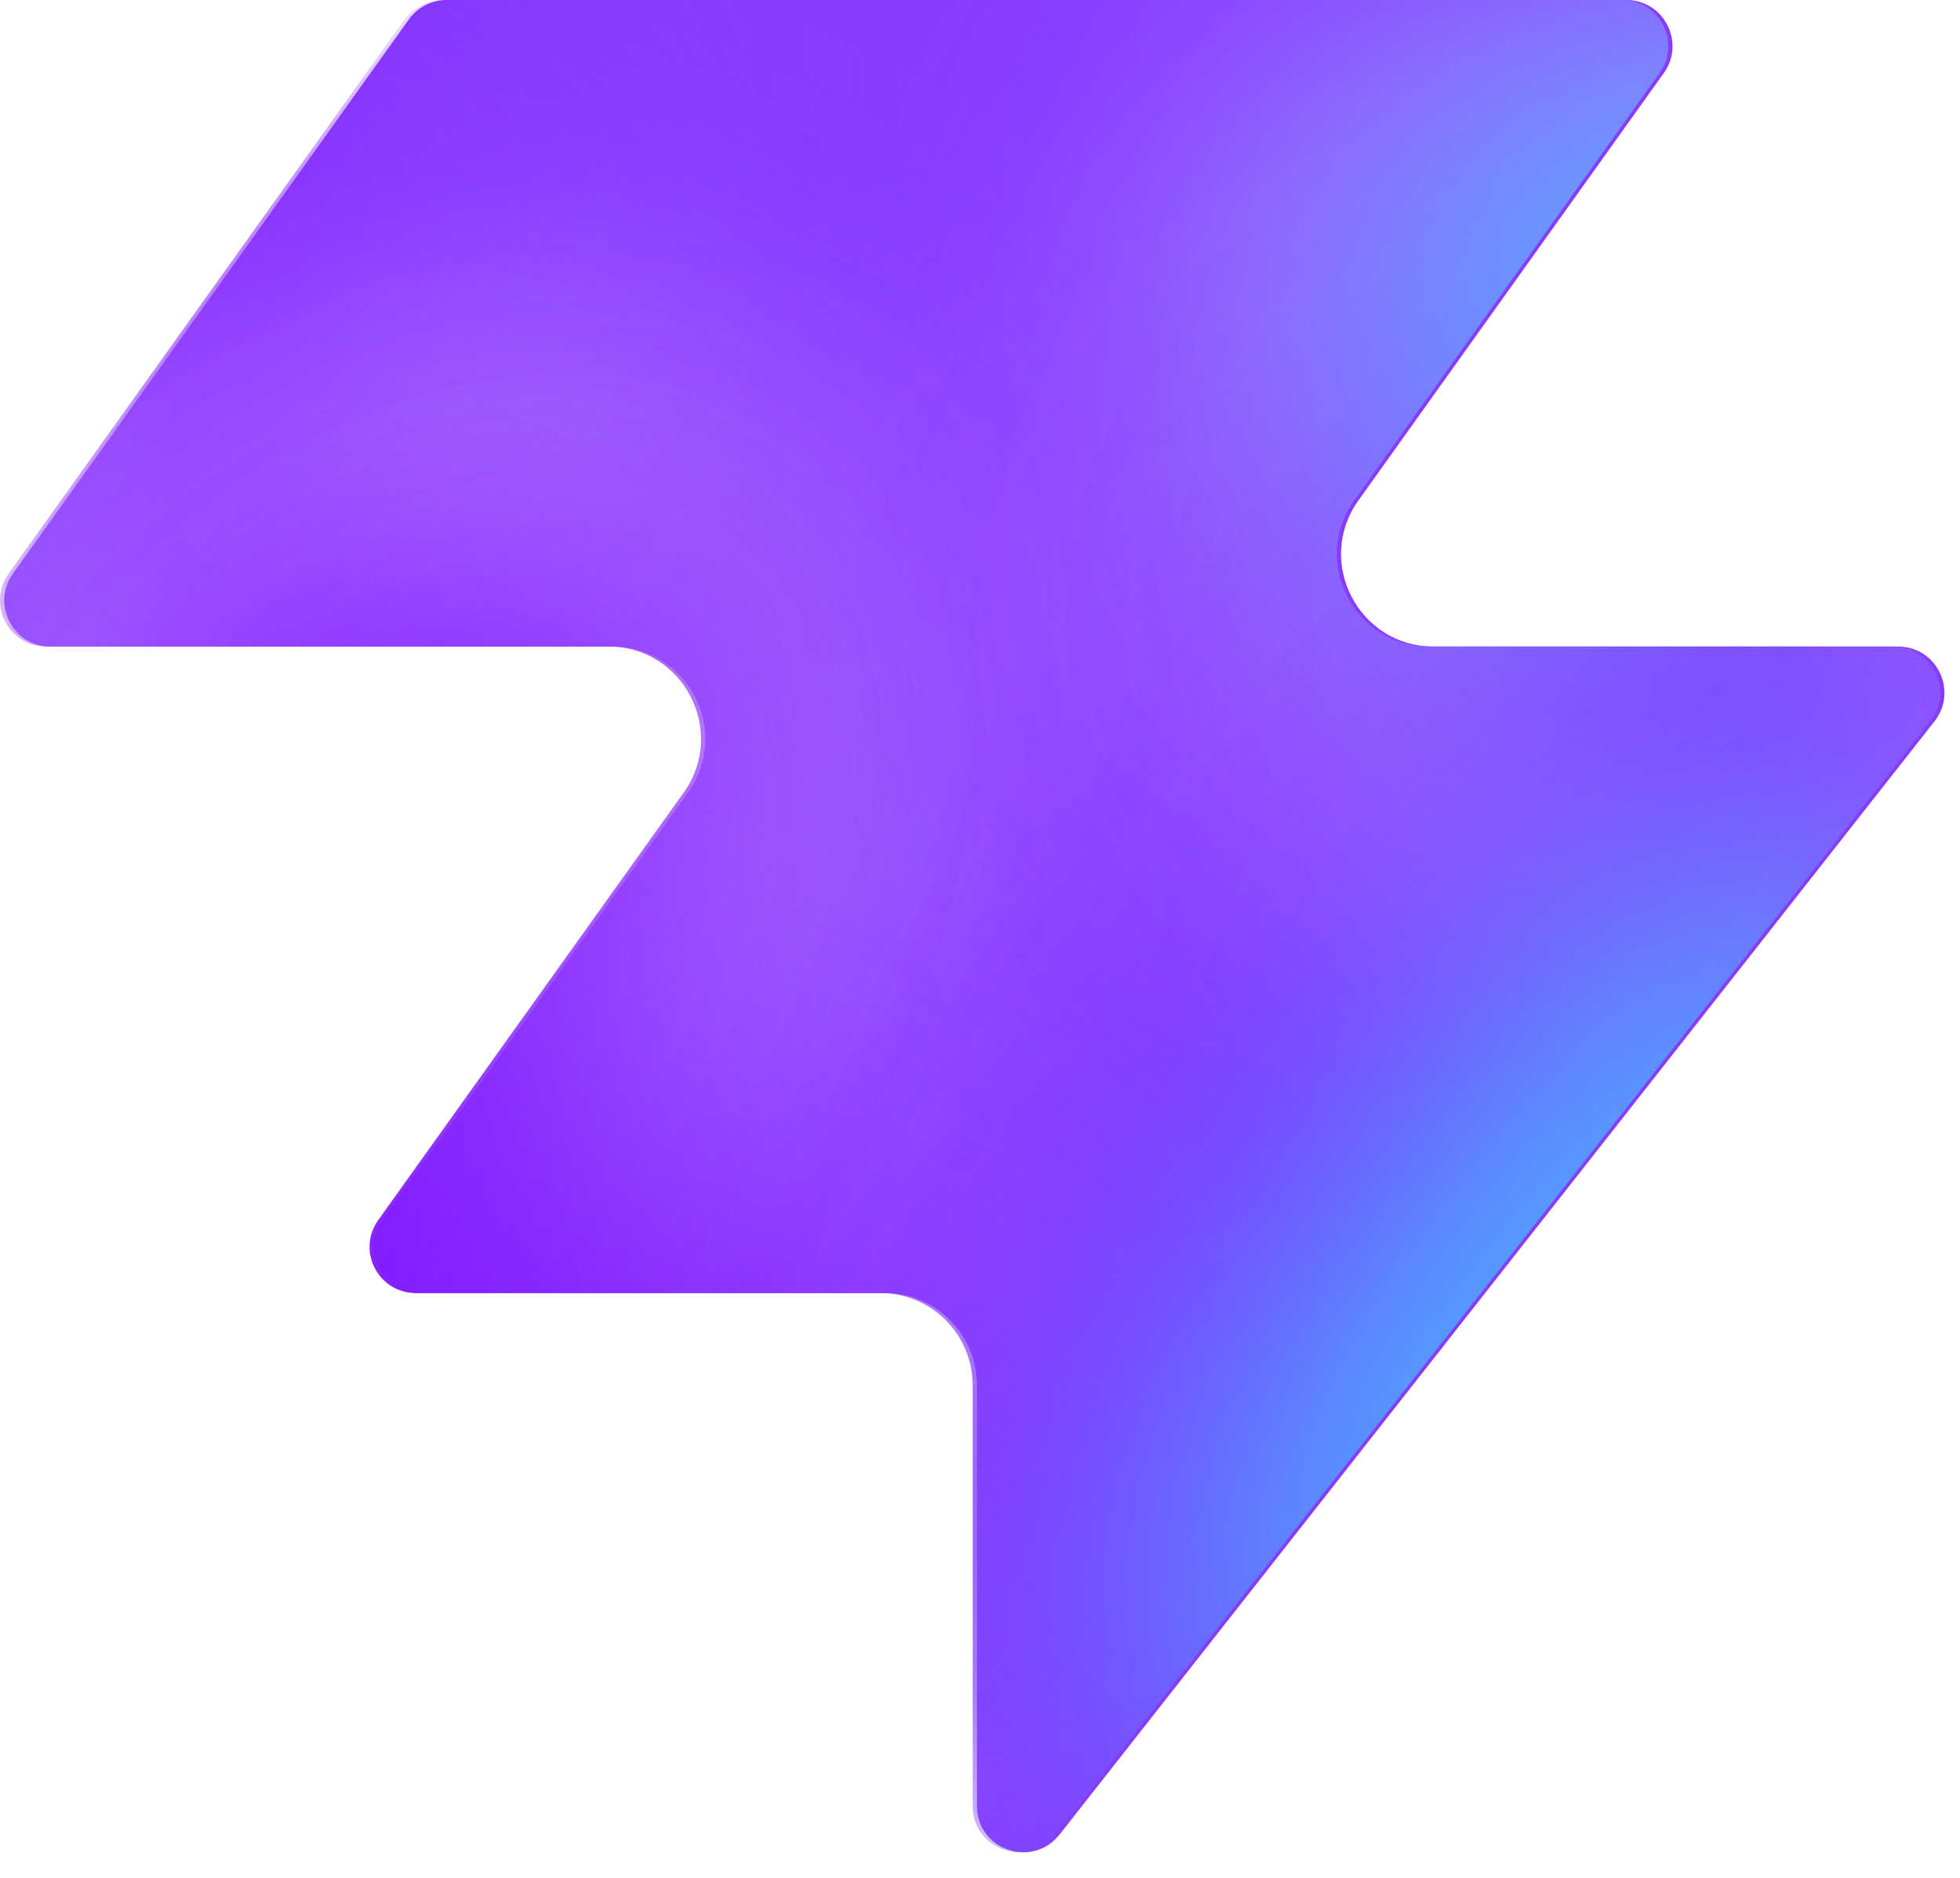
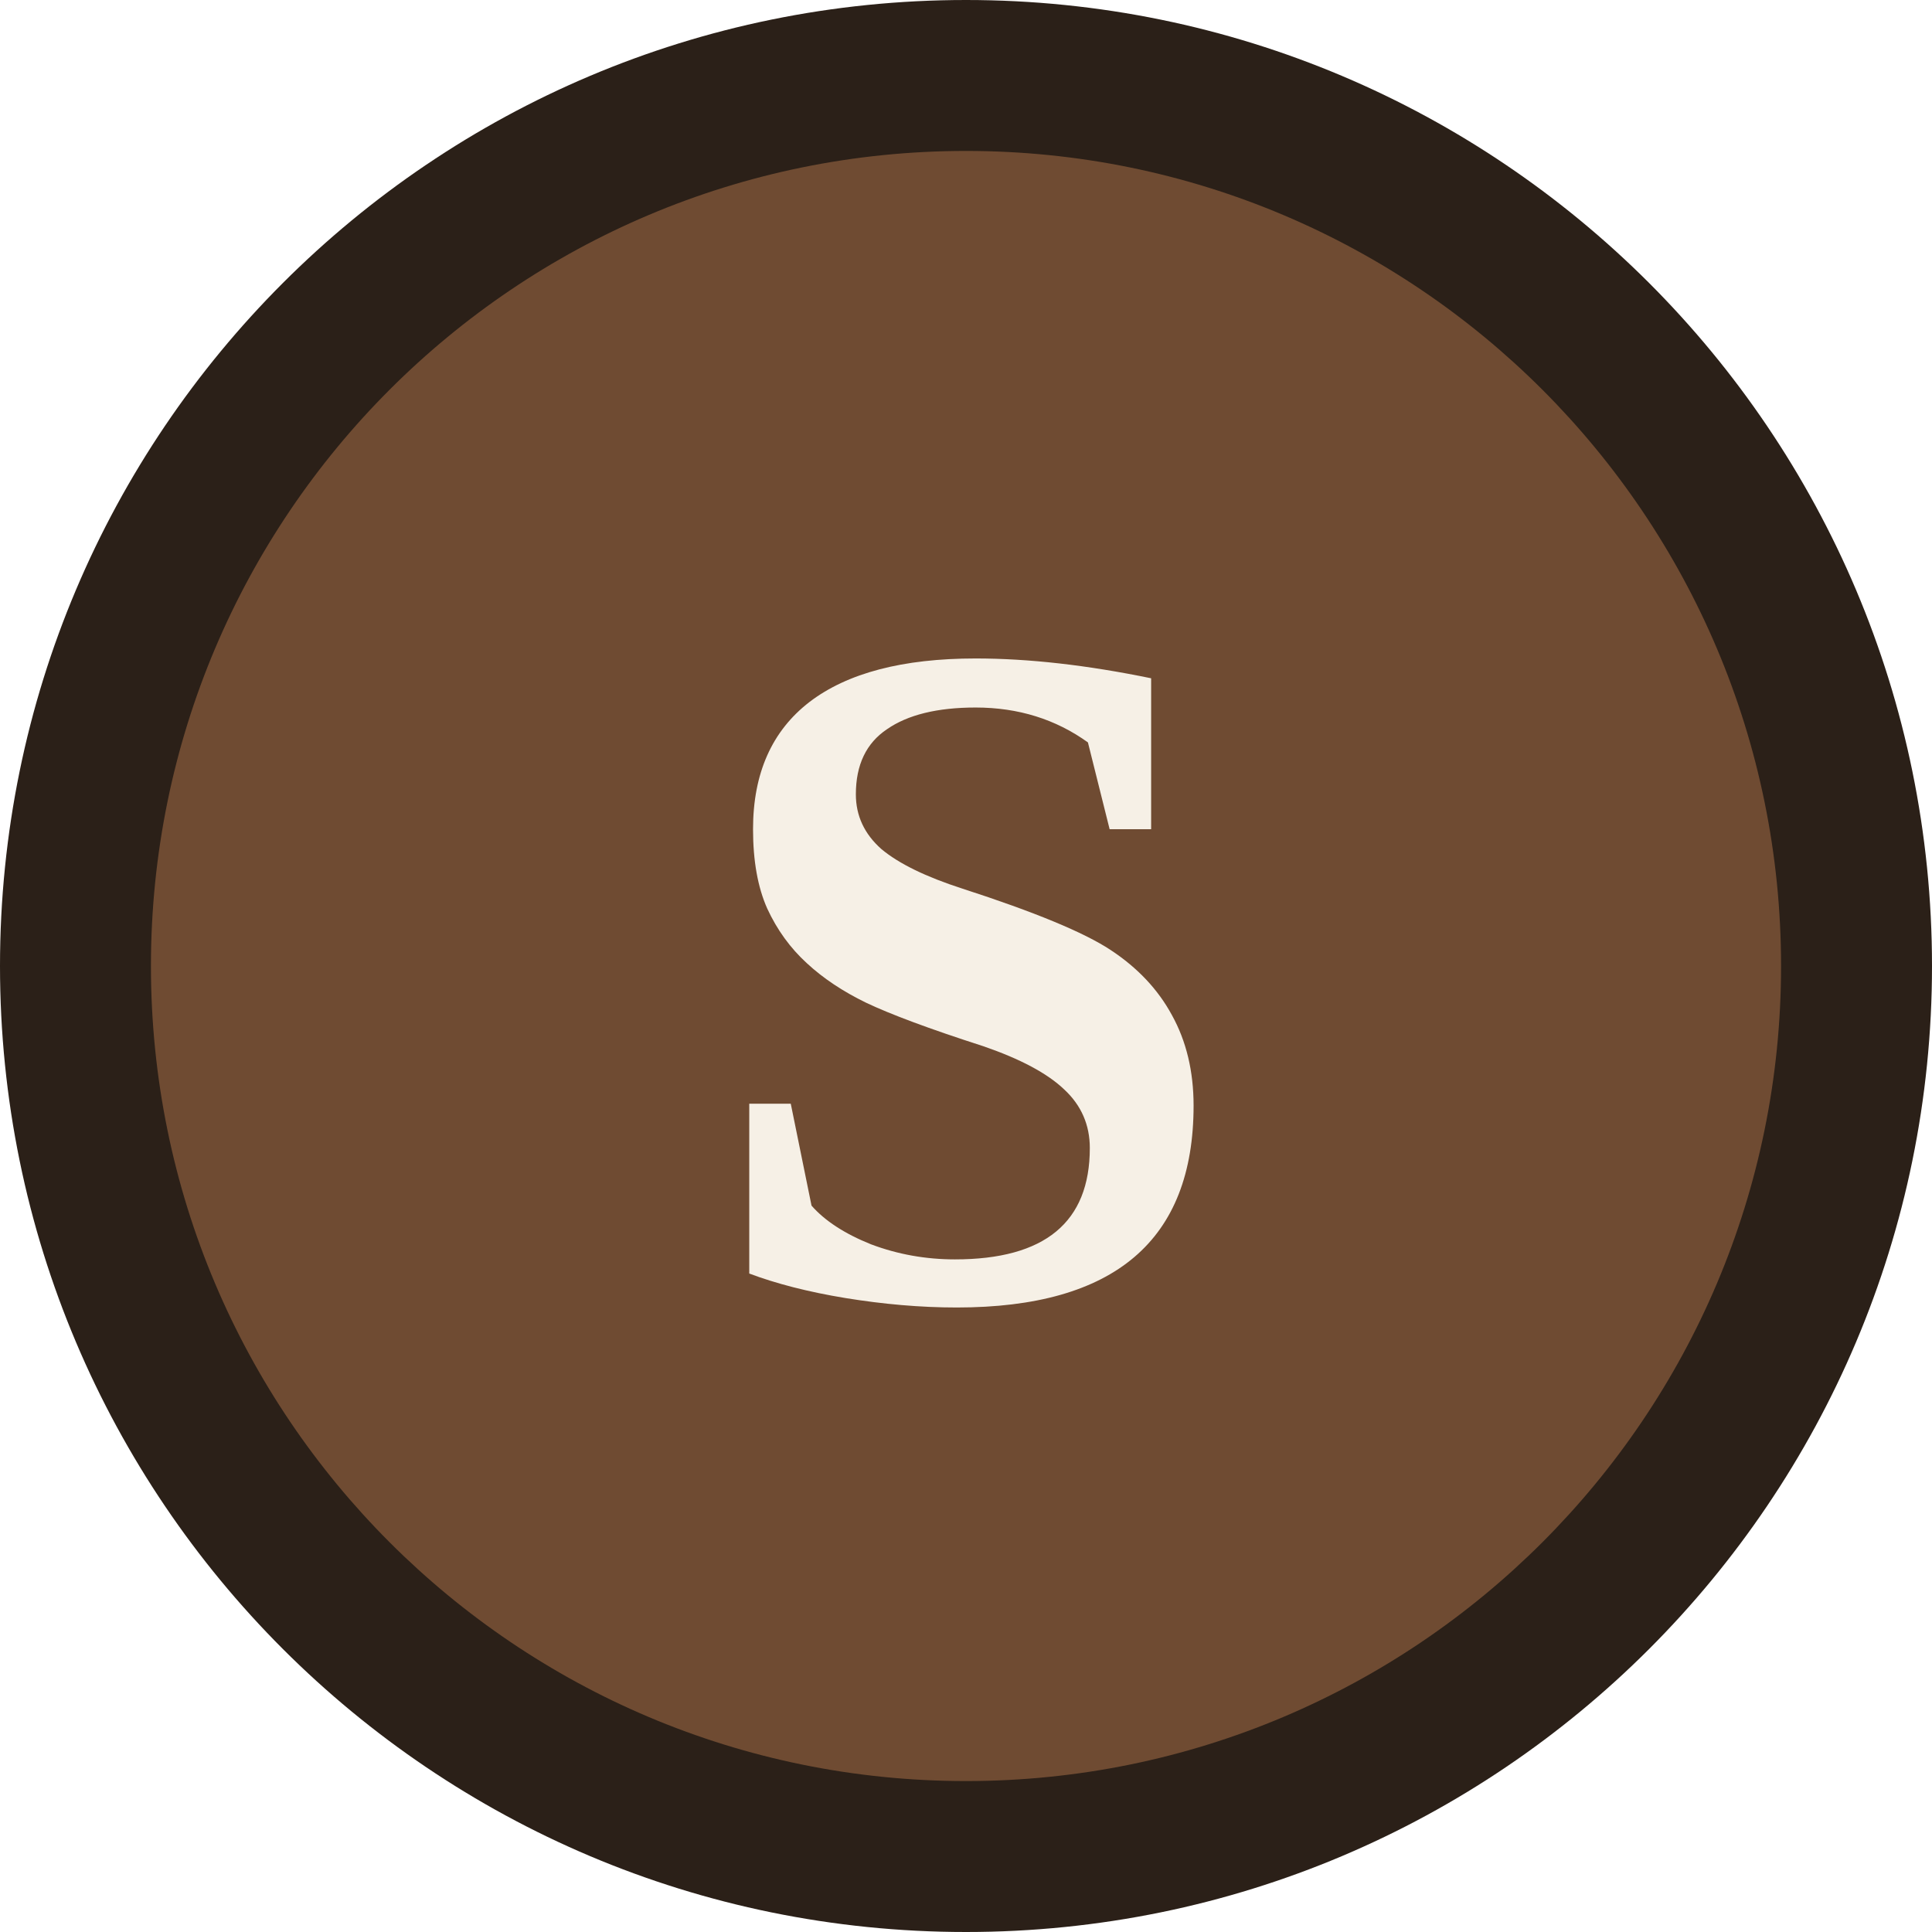
- <svg xmlns="http://www.w3.org/2000/svg" width="48" height="46" fill="none" viewBox="0 0 48 46">
-   <path fill="#863bff" d="M25.946 44.938c-.664.845-2.021.375-2.021-.698V33.937a2.26 2.26 0 0 0-2.262-2.262H10.287c-.92 0-1.456-1.04-.92-1.788l7.48-10.471c1.07-1.497 0-3.578-1.842-3.578H1.237c-.92 0-1.456-1.04-.92-1.788L10.013.474c.214-.297.556-.474.92-.474h28.894c.92 0 1.456 1.04.92 1.788l-7.48 10.471c-1.07 1.498 0 3.579 1.842 3.579h11.377c.943 0 1.473 1.088.89 1.83L25.947 44.94z" style="fill:#863bff;fill:color(display-p3 .525 .23 1);fill-opacity:1" />
-   <mask id="a" width="48" height="46" x="0" y="0" maskUnits="userSpaceOnUse" style="mask-type:alpha">
-     <path fill="#000" d="M25.842 44.938c-.664.844-2.021.375-2.021-.698V33.937a2.26 2.26 0 0 0-2.262-2.262H10.183c-.92 0-1.456-1.04-.92-1.788l7.48-10.471c1.07-1.498 0-3.579-1.842-3.579H1.133c-.92 0-1.456-1.04-.92-1.787L9.91.473c.214-.297.556-.474.92-.474h28.894c.92 0 1.456 1.04.92 1.788l-7.48 10.471c-1.07 1.498 0 3.578 1.842 3.578h11.377c.943 0 1.473 1.088.89 1.832L25.843 44.94z" style="fill:#000;fill-opacity:1" />
-   </mask>
-   <g mask="url(#a)">
-     <g filter="url(#b)">
-       <ellipse cx="5.508" cy="14.704" fill="#ede6ff" rx="5.508" ry="14.704" style="fill:#ede6ff;fill:color(display-p3 .927 .903 1);fill-opacity:1" transform="matrix(.00324 1 1 -.00324 -4.47 31.516)" />
-     </g>
-     <g filter="url(#c)">
-       <ellipse cx="10.399" cy="29.851" fill="#ede6ff" rx="10.399" ry="29.851" style="fill:#ede6ff;fill:color(display-p3 .927 .903 1);fill-opacity:1" transform="matrix(.00324 1 1 -.00324 -39.328 7.883)" />
-     </g>
-     <g filter="url(#d)">
-       <ellipse cx="5.508" cy="30.487" fill="#7e14ff" rx="5.508" ry="30.487" style="fill:#7e14ff;fill:color(display-p3 .492 .077 1);fill-opacity:1" transform="rotate(89.814 -25.913 -14.639)scale(1 -1)" />
-     </g>
-     <g filter="url(#e)">
-       <ellipse cx="5.508" cy="30.599" fill="#7e14ff" rx="5.508" ry="30.599" style="fill:#7e14ff;fill:color(display-p3 .492 .077 1);fill-opacity:1" transform="rotate(89.814 -32.644 -3.334)scale(1 -1)" />
-     </g>
-     <g filter="url(#f)">
-       <ellipse cx="5.508" cy="30.599" fill="#7e14ff" rx="5.508" ry="30.599" style="fill:#7e14ff;fill:color(display-p3 .492 .077 1);fill-opacity:1" transform="matrix(.00324 1 1 -.00324 -34.34 30.47)" />
-     </g>
-     <g filter="url(#g)">
-       <ellipse cx="14.072" cy="22.078" fill="#ede6ff" rx="14.072" ry="22.078" style="fill:#ede6ff;fill:color(display-p3 .927 .903 1);fill-opacity:1" transform="rotate(93.35 24.506 48.493)scale(-1 1)" />
-     </g>
-     <g filter="url(#h)">
-       <ellipse cx="3.47" cy="21.501" fill="#7e14ff" rx="3.47" ry="21.501" style="fill:#7e14ff;fill:color(display-p3 .492 .077 1);fill-opacity:1" transform="rotate(89.009 28.708 47.59)scale(-1 1)" />
-     </g>
-     <g filter="url(#i)">
-       <ellipse cx="3.47" cy="21.501" fill="#7e14ff" rx="3.47" ry="21.501" style="fill:#7e14ff;fill:color(display-p3 .492 .077 1);fill-opacity:1" transform="rotate(89.009 28.708 47.59)scale(-1 1)" />
-     </g>
-     <g filter="url(#j)">
-       <ellipse cx=".387" cy="8.972" fill="#7e14ff" rx="4.407" ry="29.108" style="fill:#7e14ff;fill:color(display-p3 .492 .077 1);fill-opacity:1" transform="rotate(39.51 .387 8.972)" />
-     </g>
-     <g filter="url(#k)">
-       <ellipse cx="47.523" cy="-6.092" fill="#7e14ff" rx="4.407" ry="29.108" style="fill:#7e14ff;fill:color(display-p3 .492 .077 1);fill-opacity:1" transform="rotate(37.892 47.523 -6.092)" />
-     </g>
-     <g filter="url(#l)">
-       <ellipse cx="41.412" cy="6.333" fill="#47bfff" rx="5.971" ry="9.665" style="fill:#47bfff;fill:color(display-p3 .28 .748 1);fill-opacity:1" transform="rotate(37.892 41.412 6.333)" />
-     </g>
-     <g filter="url(#m)">
-       <ellipse cx="-1.879" cy="38.332" fill="#7e14ff" rx="4.407" ry="29.108" style="fill:#7e14ff;fill:color(display-p3 .492 .077 1);fill-opacity:1" transform="rotate(37.892 -1.88 38.332)" />
-     </g>
-     <g filter="url(#n)">
-       <ellipse cx="-1.879" cy="38.332" fill="#7e14ff" rx="4.407" ry="29.108" style="fill:#7e14ff;fill:color(display-p3 .492 .077 1);fill-opacity:1" transform="rotate(37.892 -1.88 38.332)" />
-     </g>
-     <g filter="url(#o)">
-       <ellipse cx="35.651" cy="29.907" fill="#7e14ff" rx="4.407" ry="29.108" style="fill:#7e14ff;fill:color(display-p3 .492 .077 1);fill-opacity:1" transform="rotate(37.892 35.651 29.907)" />
-     </g>
-     <g filter="url(#p)">
-       <ellipse cx="38.418" cy="32.4" fill="#47bfff" rx="5.971" ry="15.297" style="fill:#47bfff;fill:color(display-p3 .28 .748 1);fill-opacity:1" transform="rotate(37.892 38.418 32.4)" />
-     </g>
-   </g>
-   <defs>
-     <filter id="b" width="60.045" height="41.654" x="-19.77" y="16.149" color-interpolation-filters="sRGB" filterUnits="userSpaceOnUse">
-       <feFlood flood-opacity="0" result="BackgroundImageFix" />
-       <feBlend in="SourceGraphic" in2="BackgroundImageFix" result="shape" />
-       <feGaussianBlur result="effect1_foregroundBlur_2002_17158" stdDeviation="7.659" />
-     </filter>
-     <filter id="c" width="90.34" height="51.437" x="-54.613" y="-7.533" color-interpolation-filters="sRGB" filterUnits="userSpaceOnUse">
-       <feFlood flood-opacity="0" result="BackgroundImageFix" />
-       <feBlend in="SourceGraphic" in2="BackgroundImageFix" result="shape" />
-       <feGaussianBlur result="effect1_foregroundBlur_2002_17158" stdDeviation="7.659" />
-     </filter>
-     <filter id="d" width="79.355" height="29.4" x="-49.64" y="2.03" color-interpolation-filters="sRGB" filterUnits="userSpaceOnUse">
-       <feFlood flood-opacity="0" result="BackgroundImageFix" />
-       <feBlend in="SourceGraphic" in2="BackgroundImageFix" result="shape" />
-       <feGaussianBlur result="effect1_foregroundBlur_2002_17158" stdDeviation="4.596" />
-     </filter>
-     <filter id="e" width="79.579" height="29.4" x="-45.045" y="20.029" color-interpolation-filters="sRGB" filterUnits="userSpaceOnUse">
-       <feFlood flood-opacity="0" result="BackgroundImageFix" />
-       <feBlend in="SourceGraphic" in2="BackgroundImageFix" result="shape" />
-       <feGaussianBlur result="effect1_foregroundBlur_2002_17158" stdDeviation="4.596" />
-     </filter>
-     <filter id="f" width="79.579" height="29.4" x="-43.513" y="21.178" color-interpolation-filters="sRGB" filterUnits="userSpaceOnUse">
-       <feFlood flood-opacity="0" result="BackgroundImageFix" />
-       <feBlend in="SourceGraphic" in2="BackgroundImageFix" result="shape" />
-       <feGaussianBlur result="effect1_foregroundBlur_2002_17158" stdDeviation="4.596" />
-     </filter>
-     <filter id="g" width="74.749" height="58.852" x="15.756" y="-17.901" color-interpolation-filters="sRGB" filterUnits="userSpaceOnUse">
-       <feFlood flood-opacity="0" result="BackgroundImageFix" />
-       <feBlend in="SourceGraphic" in2="BackgroundImageFix" result="shape" />
-       <feGaussianBlur result="effect1_foregroundBlur_2002_17158" stdDeviation="7.659" />
-     </filter>
-     <filter id="h" width="61.377" height="25.362" x="23.548" y="2.284" color-interpolation-filters="sRGB" filterUnits="userSpaceOnUse">
-       <feFlood flood-opacity="0" result="BackgroundImageFix" />
-       <feBlend in="SourceGraphic" in2="BackgroundImageFix" result="shape" />
-       <feGaussianBlur result="effect1_foregroundBlur_2002_17158" stdDeviation="4.596" />
-     </filter>
-     <filter id="i" width="61.377" height="25.362" x="23.548" y="2.284" color-interpolation-filters="sRGB" filterUnits="userSpaceOnUse">
-       <feFlood flood-opacity="0" result="BackgroundImageFix" />
-       <feBlend in="SourceGraphic" in2="BackgroundImageFix" result="shape" />
-       <feGaussianBlur result="effect1_foregroundBlur_2002_17158" stdDeviation="4.596" />
-     </filter>
-     <filter id="j" width="56.045" height="63.649" x="-27.636" y="-22.853" color-interpolation-filters="sRGB" filterUnits="userSpaceOnUse">
-       <feFlood flood-opacity="0" result="BackgroundImageFix" />
-       <feBlend in="SourceGraphic" in2="BackgroundImageFix" result="shape" />
-       <feGaussianBlur result="effect1_foregroundBlur_2002_17158" stdDeviation="4.596" />
-     </filter>
-     <filter id="k" width="54.814" height="64.646" x="20.116" y="-38.415" color-interpolation-filters="sRGB" filterUnits="userSpaceOnUse">
-       <feFlood flood-opacity="0" result="BackgroundImageFix" />
-       <feBlend in="SourceGraphic" in2="BackgroundImageFix" result="shape" />
-       <feGaussianBlur result="effect1_foregroundBlur_2002_17158" stdDeviation="4.596" />
-     </filter>
-     <filter id="l" width="33.541" height="35.313" x="24.641" y="-11.323" color-interpolation-filters="sRGB" filterUnits="userSpaceOnUse">
-       <feFlood flood-opacity="0" result="BackgroundImageFix" />
-       <feBlend in="SourceGraphic" in2="BackgroundImageFix" result="shape" />
-       <feGaussianBlur result="effect1_foregroundBlur_2002_17158" stdDeviation="4.596" />
-     </filter>
-     <filter id="m" width="54.814" height="64.646" x="-29.286" y="6.009" color-interpolation-filters="sRGB" filterUnits="userSpaceOnUse">
-       <feFlood flood-opacity="0" result="BackgroundImageFix" />
-       <feBlend in="SourceGraphic" in2="BackgroundImageFix" result="shape" />
-       <feGaussianBlur result="effect1_foregroundBlur_2002_17158" stdDeviation="4.596" />
-     </filter>
-     <filter id="n" width="54.814" height="64.646" x="-29.286" y="6.009" color-interpolation-filters="sRGB" filterUnits="userSpaceOnUse">
-       <feFlood flood-opacity="0" result="BackgroundImageFix" />
-       <feBlend in="SourceGraphic" in2="BackgroundImageFix" result="shape" />
-       <feGaussianBlur result="effect1_foregroundBlur_2002_17158" stdDeviation="4.596" />
-     </filter>
-     <filter id="o" width="54.814" height="64.646" x="8.244" y="-2.416" color-interpolation-filters="sRGB" filterUnits="userSpaceOnUse">
-       <feFlood flood-opacity="0" result="BackgroundImageFix" />
-       <feBlend in="SourceGraphic" in2="BackgroundImageFix" result="shape" />
-       <feGaussianBlur result="effect1_foregroundBlur_2002_17158" stdDeviation="4.596" />
-     </filter>
-     <filter id="p" width="39.409" height="43.623" x="18.713" y="10.588" color-interpolation-filters="sRGB" filterUnits="userSpaceOnUse">
-       <feFlood flood-opacity="0" result="BackgroundImageFix" />
-       <feBlend in="SourceGraphic" in2="BackgroundImageFix" result="shape" />
-       <feGaussianBlur result="effect1_foregroundBlur_2002_17158" stdDeviation="4.596" />
-     </filter>
-   </defs>
+ <svg xmlns="http://www.w3.org/2000/svg" viewBox="0 0 32 32" fill="none">
+   <circle cx="16" cy="16" r="16" fill="#2B2018" />
+   <circle cx="16" cy="16" r="13.5" fill="#6F4B32" />
+   <text x="16" y="21.5" text-anchor="middle" fill="#F6F0E6" font-family="Georgia, 'Times New Roman', serif" font-size="16" font-weight="600">S</text>
</svg>
